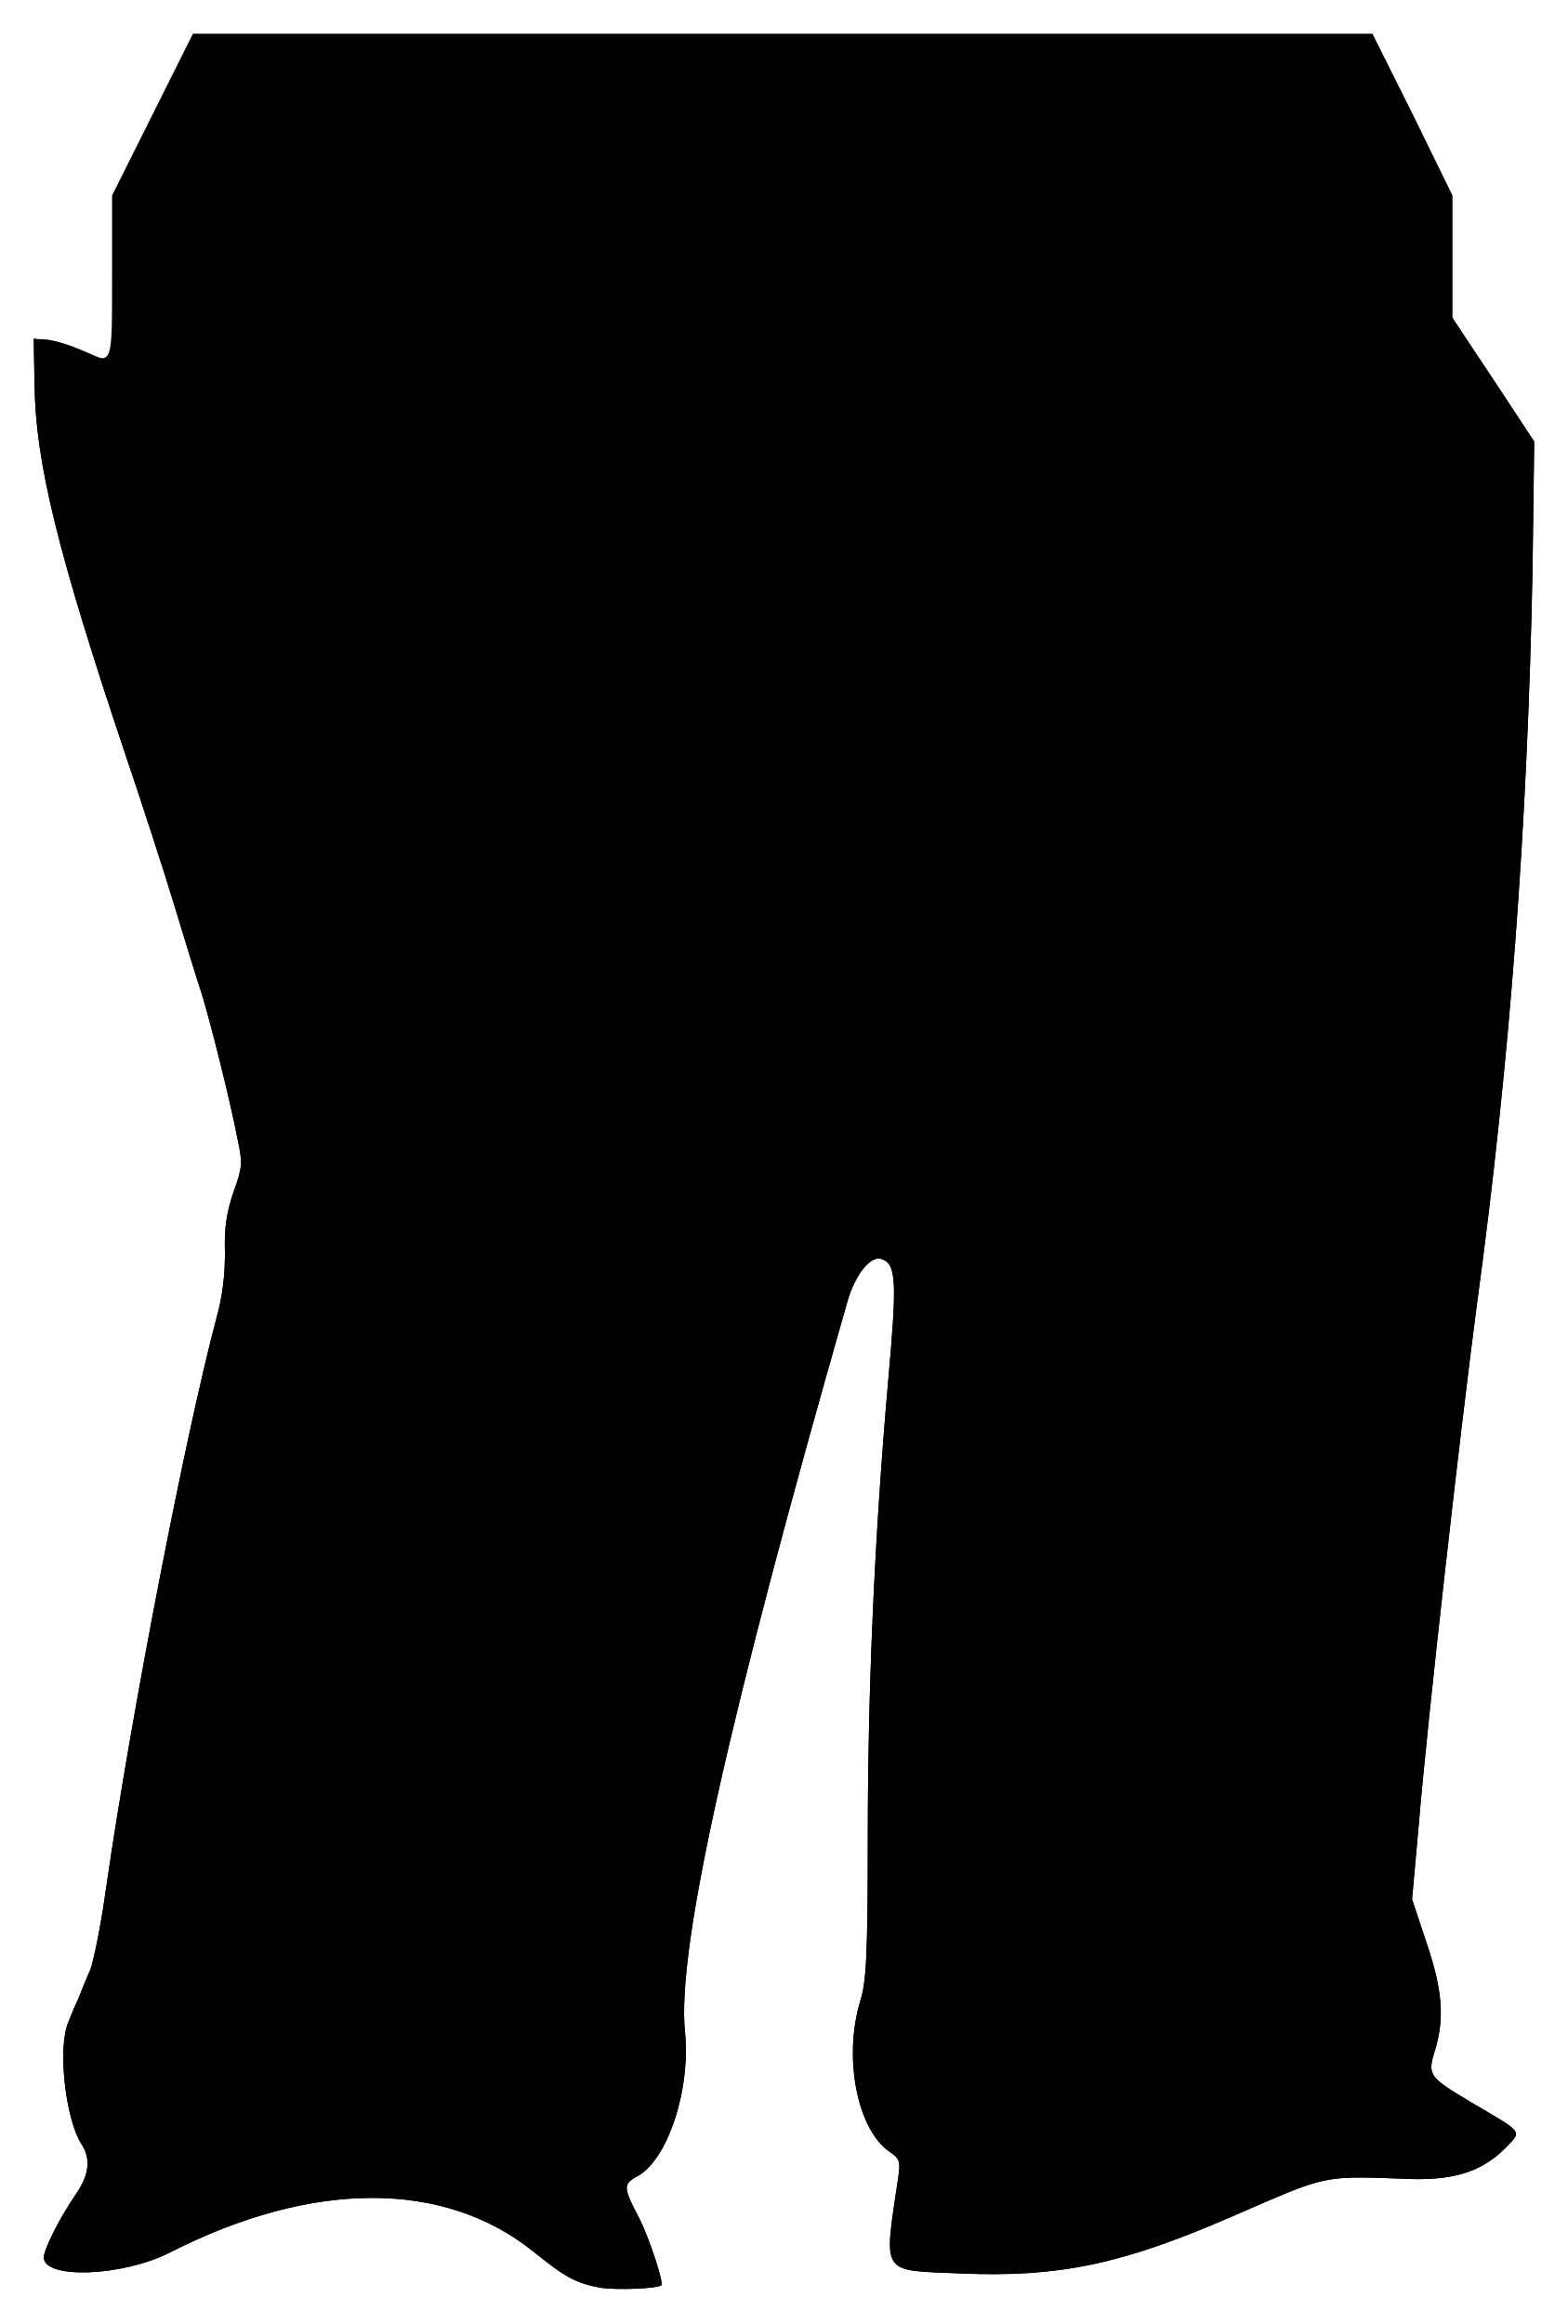
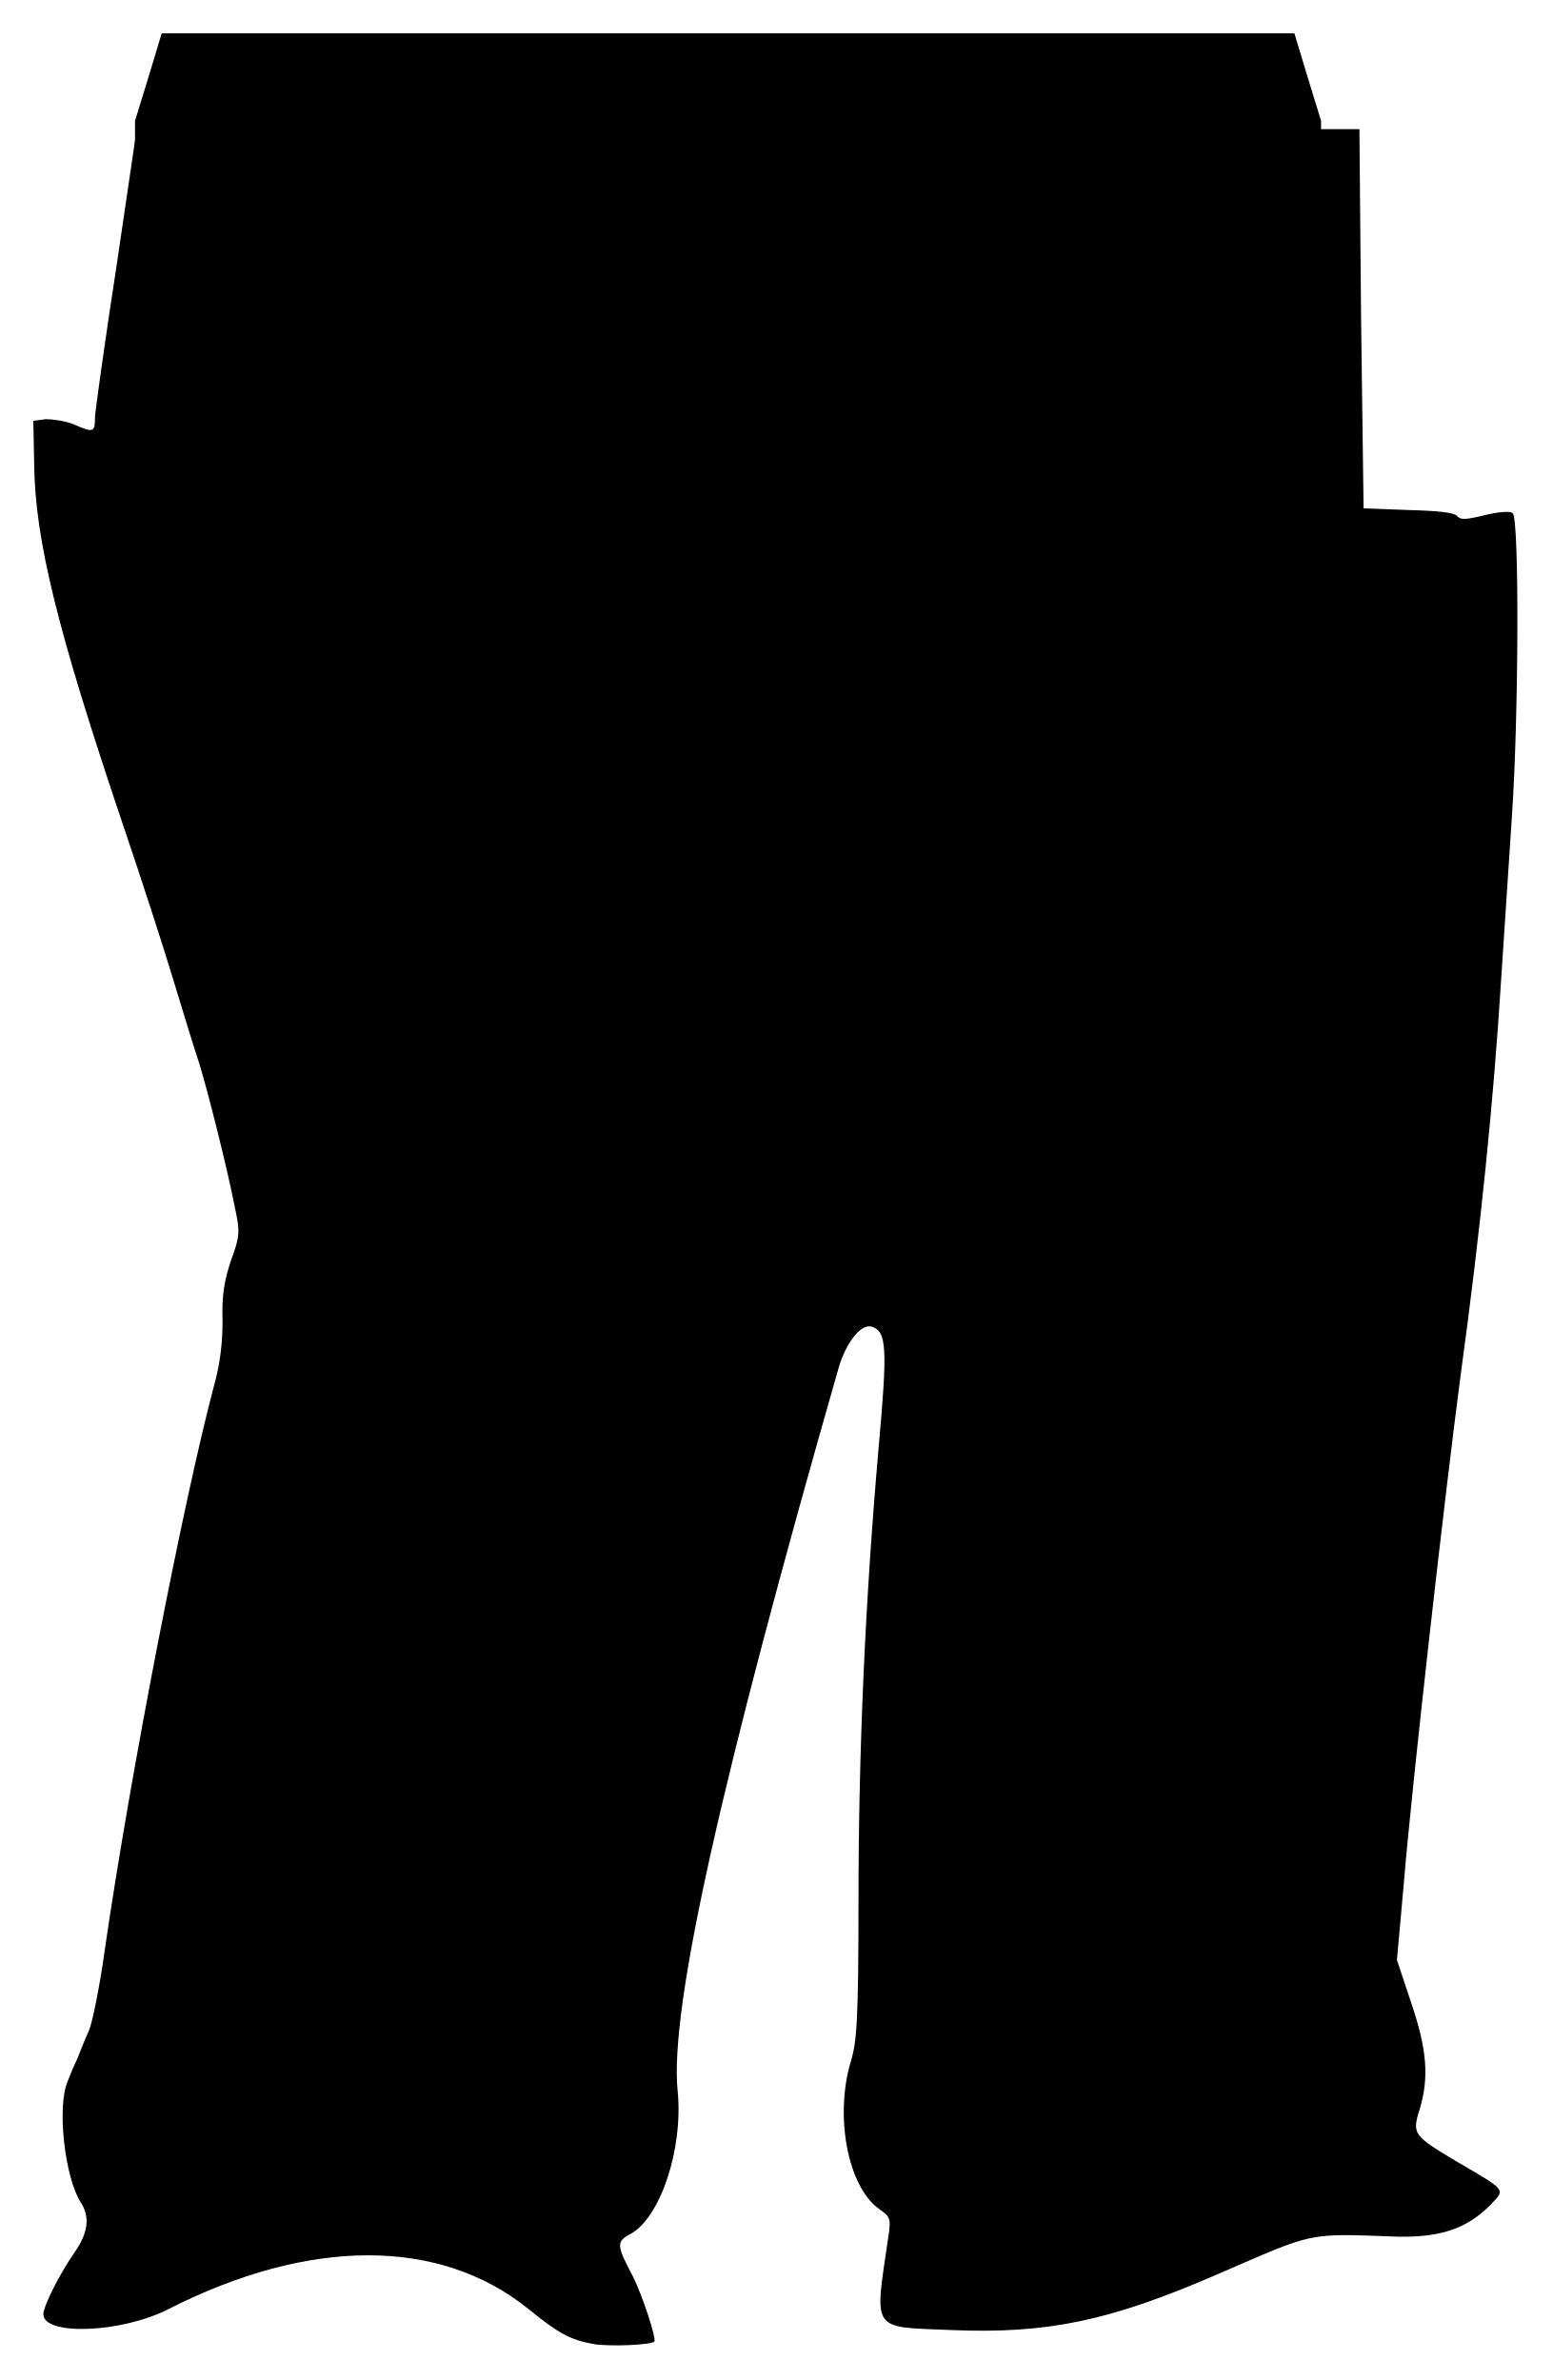
- <svg xmlns="http://www.w3.org/2000/svg" viewBox="1184.3 606 186.1 275.8">
+ <svg xmlns="http://www.w3.org/2000/svg" viewBox="1184.3 596.2 186.3 285.6">
  <g id="garment">
-     <path class="c-main c-stroke" d="M1255.6,877.5C1252.7,877 1251.3,876.2 1247.6,873.2C1237,864.7 1221.4,864.7 1204.5,873.3C1198.8,876.2 1189.5,876.5 1189.5,873.9C1189.5,873 1191.3,869.3 1193.3,866.4C1194.9,864.1 1195.1,862.2 1194,860.5C1192.1,857.6 1191.1,849.1 1192.4,846C1192.7,845.2 1193.2,844 1193.6,843.2C1193.9,842.4 1194.5,840.9 1195,839.8C1195.4,838.8 1196.3,834.4 1196.9,830C1199.9,809.3 1206.3,776.3 1210,762.4C1210.7,759.9 1211,757.4 1211,754.7C1210.9,751.7 1211.2,749.9 1212,747.5C1213.1,744.5 1213.1,744 1212.5,741.2C1211.6,736.5 1209.2,727 1208.2,723.8C1207.7,722.3 1206.3,717.8 1205.1,713.8C1203.9,709.8 1201.2,701.5 1199.1,695.3C1191.2,671.7 1188.5,660.9 1188.4,651.6L1188.3,646.2L1189.9,646.3C1190.8,646.4 1193,647.1 1194.8,647.9C1199,649.8 1200.9,649.8 1201.2,648C1201.7,645.7 1202.4,644.5 1203.2,644.5C1203.6,644.5 1224.6,642.3 1249.8,639.5C1294.9,634.6 1342.8,629.7 1345.8,629.7C1347.3,629.7 1347.7,630.2 1356.9,644L1366.4,658.4L1366.2,673.6C1365.6,704.3 1363.5,732.1 1359.6,760.8C1357.7,775.1 1353.7,810.3 1352.7,822.5L1351.9,831.4L1353.6,836.5C1355.5,842.1 1355.8,845.5 1354.6,849.4C1353.7,852.3 1353.9,852.5 1359.1,855.6C1365.1,859.1 1364.9,858.9 1363.2,860.7C1360.4,863.6 1357.2,864.7 1352,864.6C1340.9,864.2 1342.2,864 1330.4,869.1C1317.5,874.7 1310,876.3 1298.3,875.8C1288.7,875.4 1289.2,876.1 1290.9,864.5C1291.2,862.4 1291.1,862.2 1289.8,861.3C1286,858.6 1284.4,850.1 1286.4,843.5C1287.1,841.2 1287.3,838.5 1287.3,824.3C1287.3,806.3 1288.1,788.4 1289.7,770.1C1290.8,757.9 1290.7,756 1288.9,755.4C1287.6,755 1285.8,757.3 1284.9,760.4C1270.9,809.3 1264.6,837.2 1265.6,847.1C1266.3,854.1 1263.5,862.4 1259.9,864.3C1258.2,865.2 1258.3,865.7 1260.2,869.3C1261.4,871.7 1263.1,876.9 1262.8,877.2C1262.3,877.6 1257.6,877.8 1255.6,877.5Z" />
+     <path class="c-main c-stroke" d="M1255.6,877.5C1252.7,877 1251.3,876.2 1247.6,873.2C1237,864.7 1221.4,864.7 1204.5,873.3C1198.8,876.2 1189.5,876.5 1189.5,873.9C1189.5,873 1191.3,869.3 1193.3,866.4C1194.9,864.1 1195.1,862.2 1194,860.5C1192.1,857.6 1191.1,849.1 1192.4,846C1192.7,845.2 1193.2,844 1193.6,843.2C1193.9,842.4 1194.5,840.9 1195,839.8C1195.4,838.8 1196.3,834.4 1196.9,830C1199.9,809.3 1206.3,776.3 1210,762.4C1210.7,759.9 1211,757.4 1211,754.7C1210.9,751.7 1211.2,749.9 1212,747.5C1213.1,744.5 1213.1,744 1212.5,741.2C1211.6,736.5 1209.2,727 1208.2,723.8C1207.7,722.3 1206.3,717.8 1205.1,713.8C1203.9,709.8 1201.2,701.5 1199.1,695.3C1191.2,671.9 1188.5,661 1188.4,651.9L1188.3,646.7L1189.8,646.5C1190.6,646.5 1192.1,646.7 1193.1,647.1C1195.6,648.2 1195.7,648.1 1195.7,646.1C1195.8,645.1 1196.9,637 1198.3,628L1200.7,611.7L1274.1,611.7L1347.4,611.7L1347.6,634.5L1347.9,657.2L1353.2,657.4C1356.9,657.5 1358.7,657.7 1359.1,658.1C1359.5,658.6 1360.1,658.6 1362.5,658C1364.2,657.6 1365.6,657.5 1365.8,657.8C1366.6,658.6 1366.5,682.5 1365.7,694.1C1365.3,700.2 1364.7,709.1 1364.4,713.8C1363.5,728.3 1361.9,744 1359.6,760.8C1357.7,775.1 1353.7,810.3 1352.7,822.5L1351.9,831.4L1353.6,836.5C1355.5,842.1 1355.8,845.5 1354.6,849.4C1353.7,852.3 1353.9,852.5 1359.1,855.6C1365.1,859.1 1364.9,858.9 1363.2,860.7C1360.4,863.6 1357.2,864.7 1352,864.6C1340.9,864.2 1342.2,864 1330.4,869.1C1317.5,874.7 1310,876.3 1298.3,875.8C1288.7,875.4 1289.2,876.1 1290.9,864.5C1291.2,862.4 1291.1,862.2 1289.8,861.3C1286,858.6 1284.4,850.1 1286.4,843.5C1287.1,841.2 1287.3,838.5 1287.3,824.3C1287.3,806.3 1288.1,788.4 1289.7,770.1C1290.8,757.9 1290.7,756 1288.9,755.4C1287.6,755 1285.8,757.3 1284.9,760.4C1270.9,809.3 1264.6,837.2 1265.6,847.1C1266.3,854.1 1263.5,862.4 1259.9,864.3C1258.2,865.2 1258.3,865.7 1260.2,869.3C1261.4,871.7 1263.1,876.9 1262.8,877.2C1262.3,877.6 1257.6,877.8 1255.6,877.5Z" />
    <path class="c-open c-stroke c-fine" d="M1292,752.4C1291.5,751.7 1289.2,749.7 1288.7,748.1C1288.2,746.5 1287.6,750.1 1289.2,742.8C1290.7,735.4 1295.7,716.1 1297.8,704C1299.9,691.8 1298.1,677 1301.6,669.9C1305.1,662.9 1316,663.2 1318.9,661.8" />
    <path class="c-open c-stroke c-hair" d="M1245.6,841C1243.5,840.5 1237.3,838.2 1233.1,837.7C1228.9,837.2 1222.3,838.1 1220.1,838.2" />
    <path class="c-open c-stroke c-hair" d="M1317.4,842C1319.1,841.3 1323.6,838.7 1327.5,837.7C1331.4,836.7 1338.7,836.1 1340.9,835.8" />
  </g>
  <g id="underlay">
-     <path class="c-main c-stroke" d="M1255.6,877.5C1252.7,877 1251.3,876.2 1247.6,873.2C1237,864.7 1221.4,864.7 1204.5,873.3C1198.8,876.2 1189.5,876.5 1189.5,873.9C1189.5,873 1191.3,869.3 1193.3,866.4C1194.9,864.1 1195.1,862.2 1194,860.5C1192.1,857.6 1191.1,849.1 1192.4,846C1192.7,845.2 1193.2,844 1193.6,843.2C1193.9,842.4 1194.5,840.9 1195,839.8C1195.4,838.8 1196.3,834.4 1196.9,830C1199.9,809.3 1206.3,776.3 1210,762.4C1210.7,759.9 1211,757.4 1211,754.7C1210.9,751.7 1211.2,749.9 1212,747.5C1213.1,744.5 1213.1,744 1212.5,741.2C1211.6,736.5 1209.2,727 1208.2,723.8C1207.7,722.3 1206.3,717.8 1205.1,713.8C1203.9,709.8 1201.2,701.5 1199.1,695.3C1191.2,671.7 1188.5,660.9 1188.4,651.6L1188.3,646.2L1189.9,646.4C1190.9,646.4 1192.8,647 1194.2,647.7C1197.7,649.3 1197.6,649.5 1197.6,638.8L1197.6,629.2L1202.4,619.6L1207.2,610L1277.2,610L1347.2,610L1352,619.6L1356.7,629.2L1356.7,636.5L1356.7,643.8L1361.6,651.1L1366.4,658.4L1366.2,673.6C1365.6,704.3 1363.5,732.1 1359.6,760.8C1357.7,775.1 1353.7,810.3 1352.7,822.5L1351.9,831.4L1353.6,836.5C1355.5,842.1 1355.8,845.5 1354.6,849.4C1353.7,852.3 1353.9,852.5 1359.1,855.6C1365.1,859.1 1364.9,858.9 1363.2,860.7C1360.4,863.6 1357.2,864.7 1352,864.6C1340.9,864.2 1342.2,864 1330.4,869.1C1317.5,874.7 1310,876.3 1298.3,875.8C1288.7,875.4 1289.2,876.1 1290.9,864.5C1291.2,862.4 1291.1,862.2 1289.8,861.3C1286,858.6 1284.4,850.1 1286.4,843.5C1287.1,841.2 1287.3,838.5 1287.3,824.3C1287.3,806.3 1288.1,788.4 1289.7,770.1C1290.8,757.9 1290.7,756 1288.9,755.4C1287.6,755 1285.8,757.3 1284.9,760.4C1270.9,809.3 1264.6,837.2 1265.6,847.1C1266.3,854.1 1263.5,862.4 1259.9,864.3C1258.2,865.2 1258.3,865.7 1260.2,869.3C1261.4,871.7 1263.1,876.9 1262.8,877.2C1262.3,877.6 1257.6,877.8 1255.6,877.5Z" />
+     <path class="c-main c-stroke" d="M1200.8,644.7C1200.6,644.5 1200.5,636.8 1200.5,627.6L1200.5,610.7L1202.1,605.5L1203.7,600.2L1271.7,600.2L1339.6,600.2L1341.2,605.5L1342.8,610.7L1342.7,627.8L1342.6,644.8L1271.9,644.9C1233,645 1201,644.9 1200.8,644.7Z" />
  </g>
</svg>
